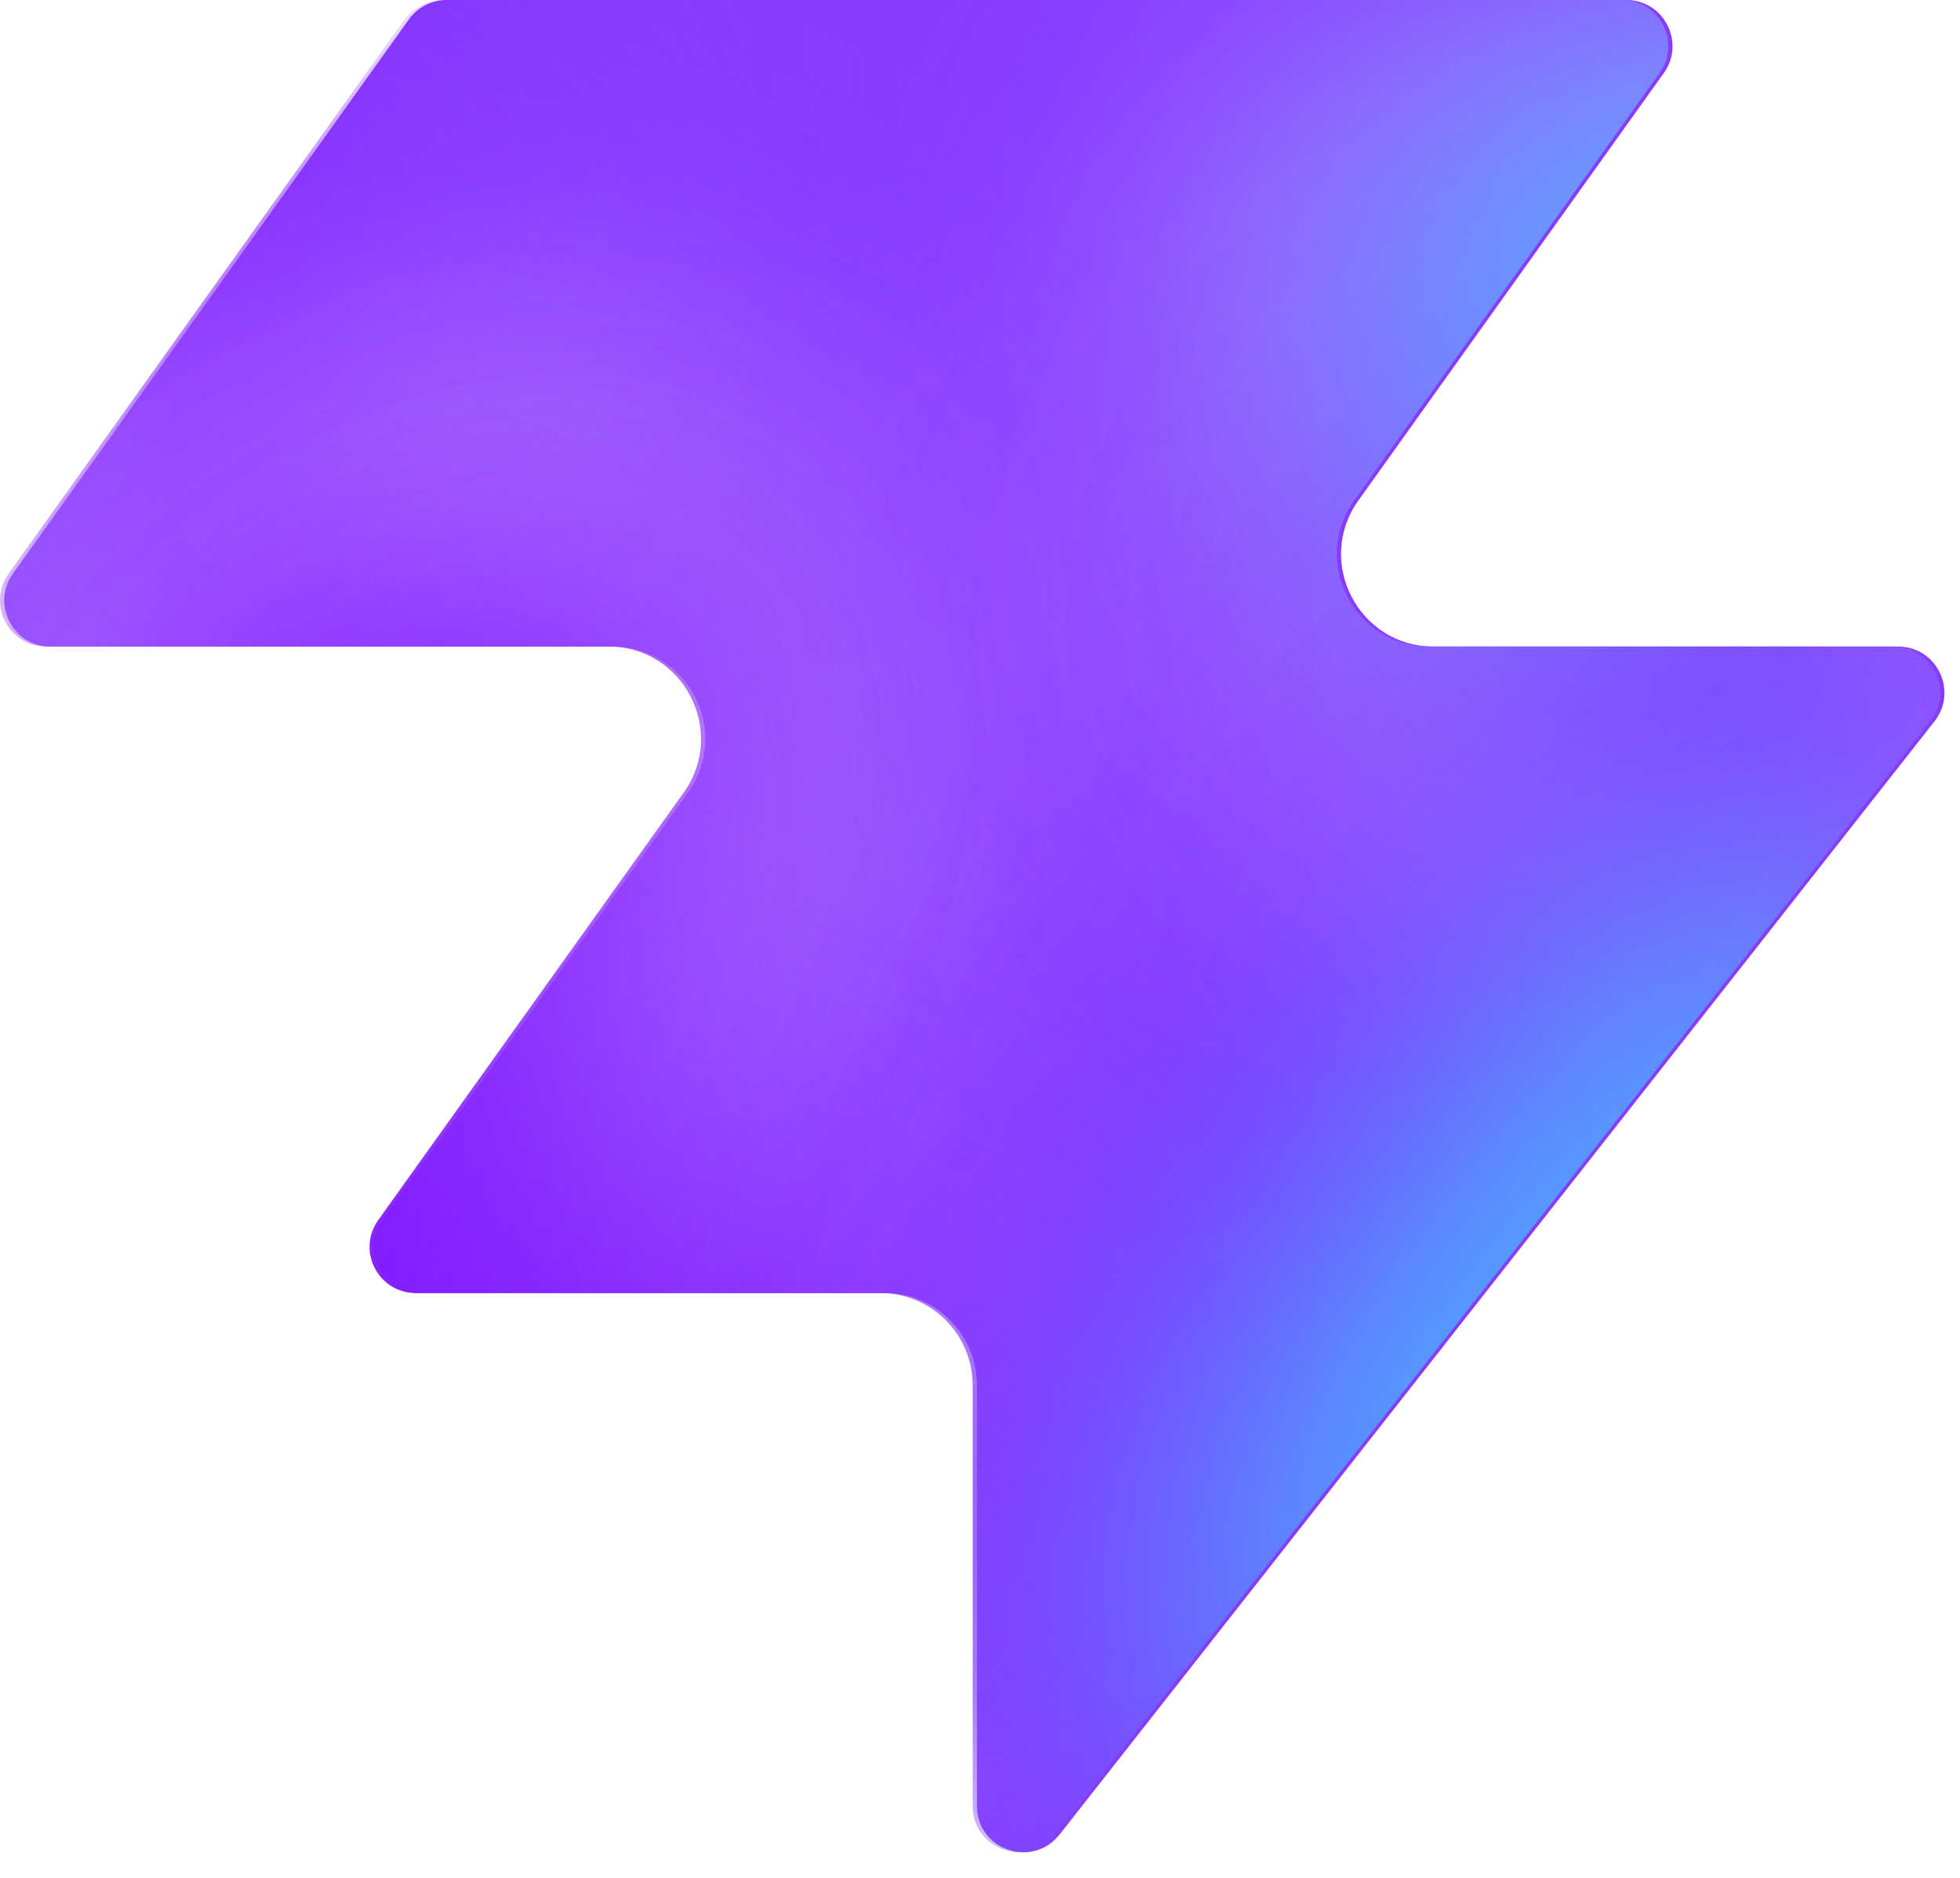
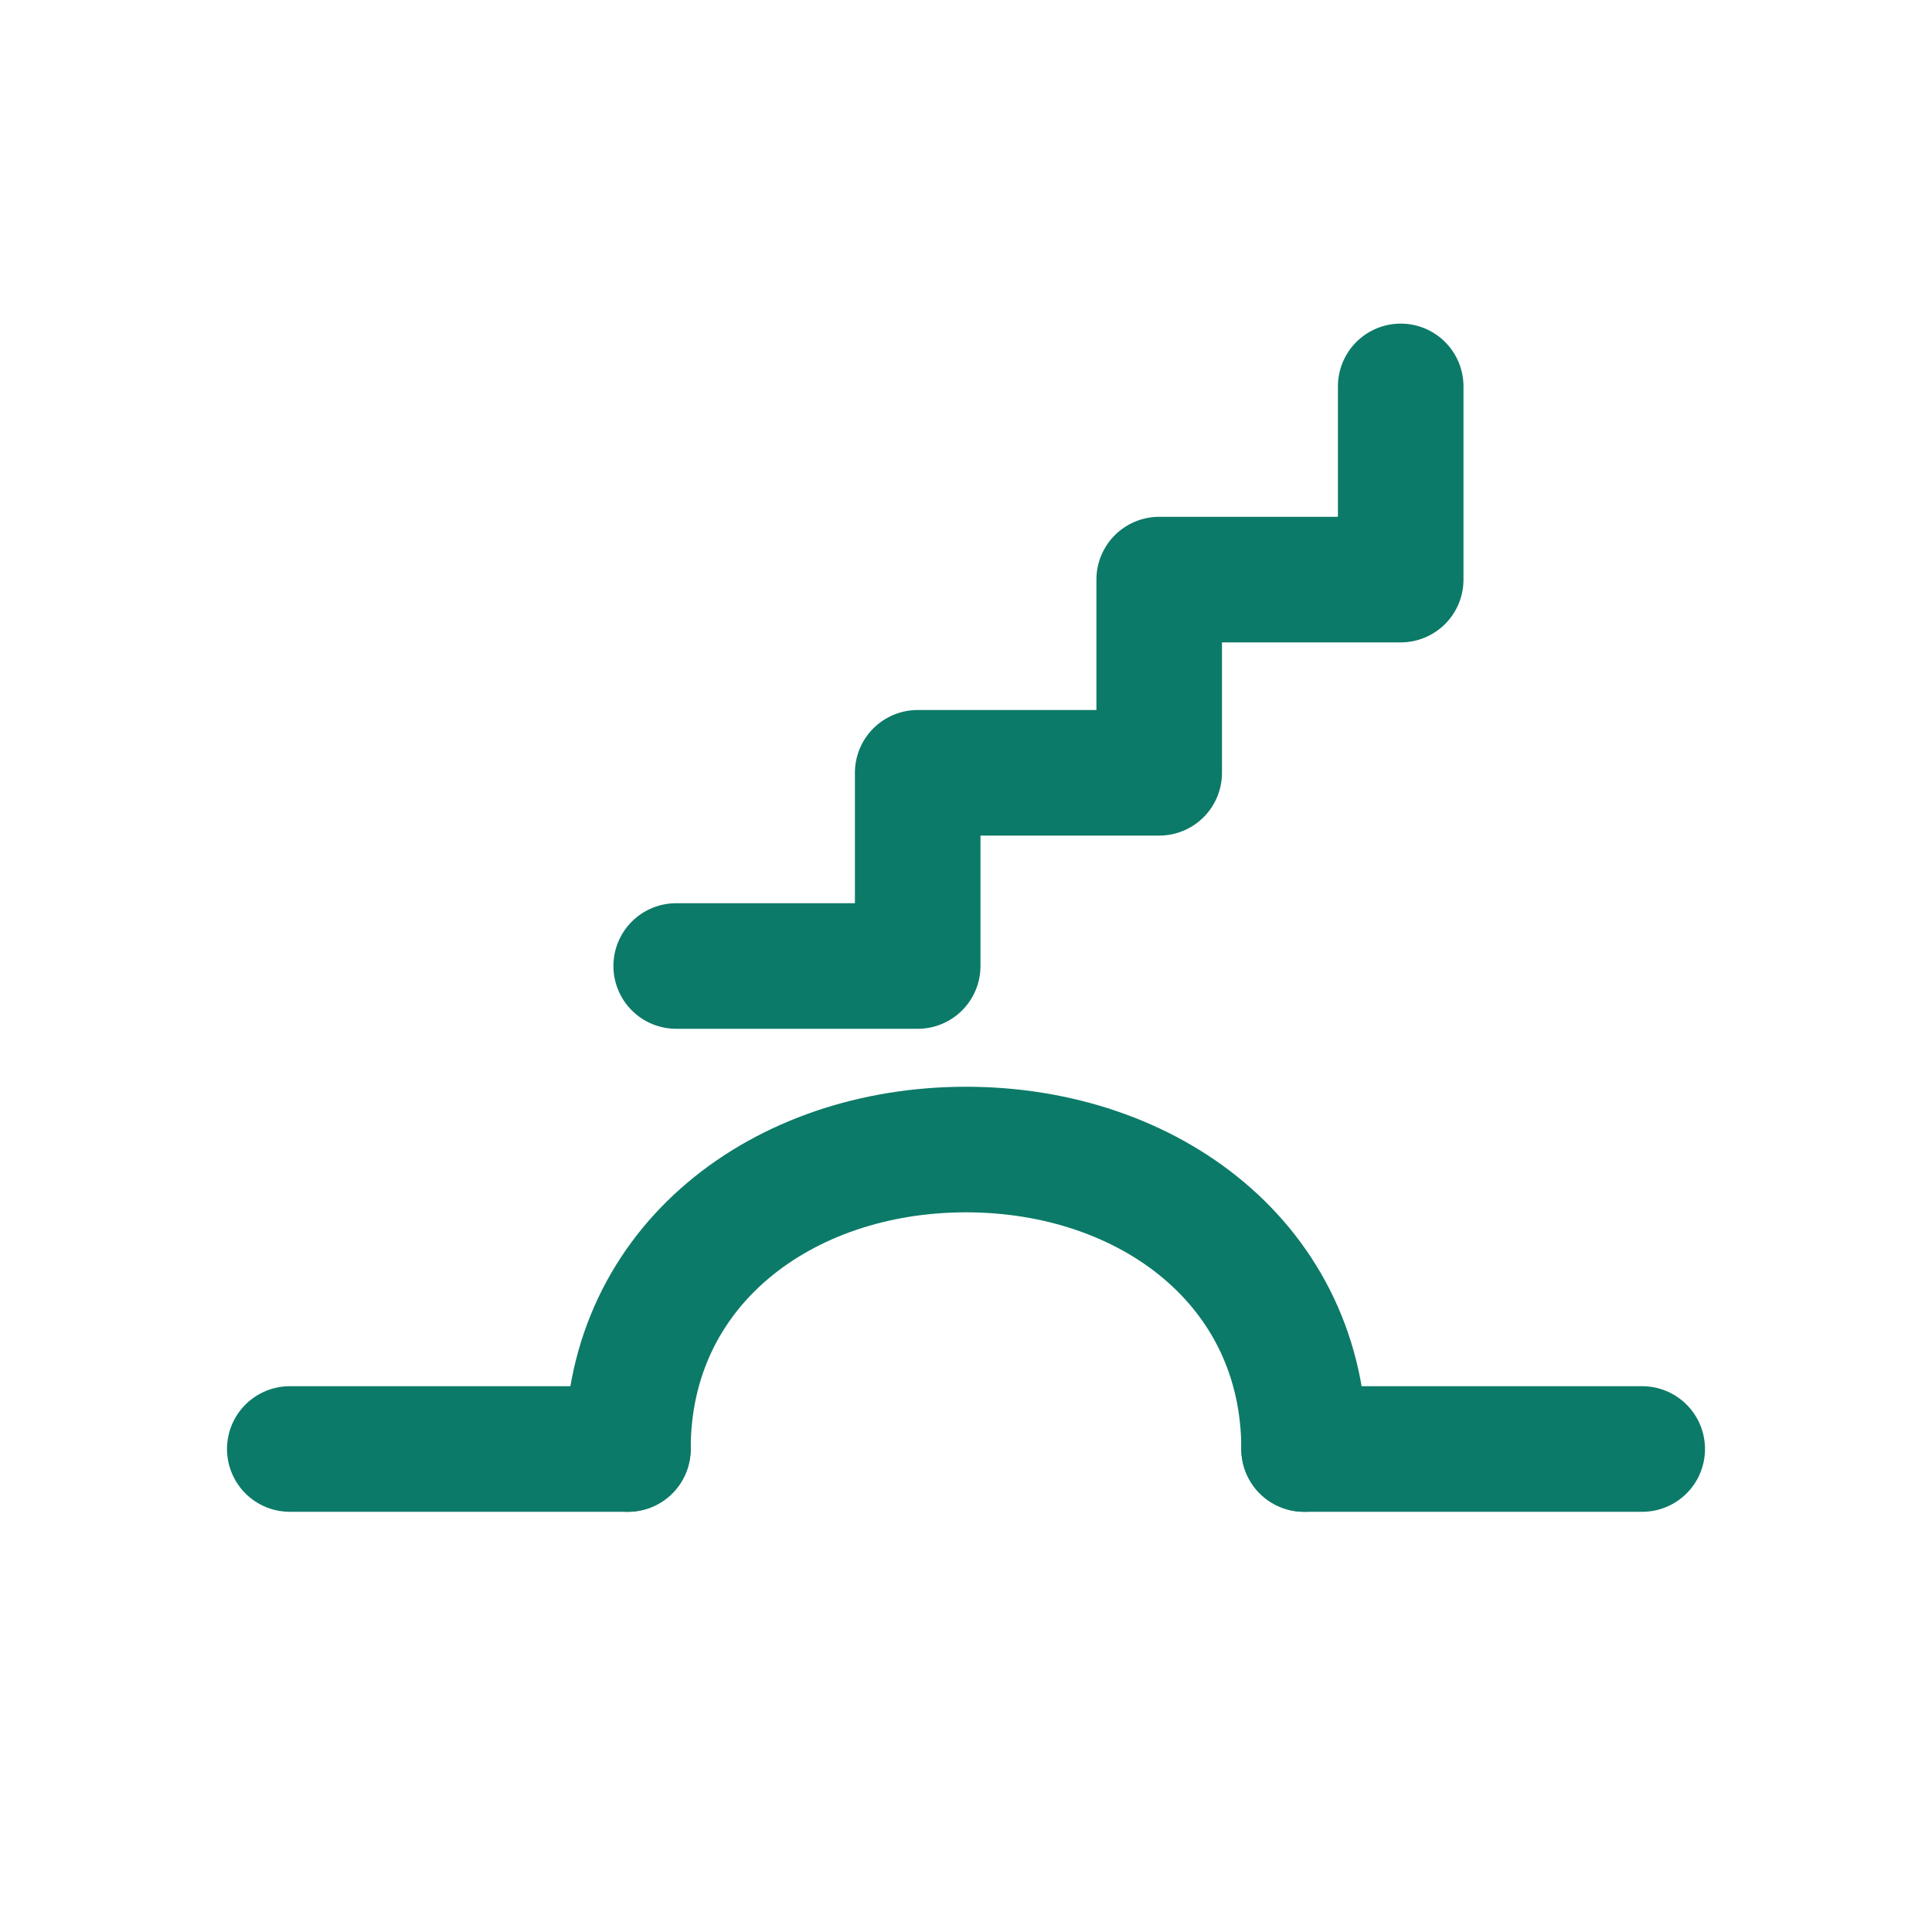
- <svg xmlns="http://www.w3.org/2000/svg" width="48" height="46" fill="none" viewBox="0 0 48 46">
-   <path fill="#863bff" d="M25.946 44.938c-.664.845-2.021.375-2.021-.698V33.937a2.26 2.26 0 0 0-2.262-2.262H10.287c-.92 0-1.456-1.04-.92-1.788l7.48-10.471c1.07-1.497 0-3.578-1.842-3.578H1.237c-.92 0-1.456-1.04-.92-1.788L10.013.474c.214-.297.556-.474.92-.474h28.894c.92 0 1.456 1.04.92 1.788l-7.48 10.471c-1.07 1.498 0 3.579 1.842 3.579h11.377c.943 0 1.473 1.088.89 1.83L25.947 44.94z" style="fill:#863bff;fill:color(display-p3 .525 .23 1);fill-opacity:1" />
-   <mask id="a" width="48" height="46" x="0" y="0" maskUnits="userSpaceOnUse" style="mask-type:alpha">
-     <path fill="#000" d="M25.842 44.938c-.664.844-2.021.375-2.021-.698V33.937a2.26 2.26 0 0 0-2.262-2.262H10.183c-.92 0-1.456-1.04-.92-1.788l7.48-10.471c1.07-1.498 0-3.579-1.842-3.579H1.133c-.92 0-1.456-1.04-.92-1.787L9.91.473c.214-.297.556-.474.92-.474h28.894c.92 0 1.456 1.04.92 1.788l-7.48 10.471c-1.07 1.498 0 3.578 1.842 3.578h11.377c.943 0 1.473 1.088.89 1.832L25.843 44.94z" style="fill:#000;fill-opacity:1" />
-   </mask>
-   <g mask="url(#a)">
-     <g filter="url(#b)">
-       <ellipse cx="5.508" cy="14.704" fill="#ede6ff" rx="5.508" ry="14.704" style="fill:#ede6ff;fill:color(display-p3 .927 .903 1);fill-opacity:1" transform="matrix(.00324 1 1 -.00324 -4.47 31.516)" />
-     </g>
-     <g filter="url(#c)">
-       <ellipse cx="10.399" cy="29.851" fill="#ede6ff" rx="10.399" ry="29.851" style="fill:#ede6ff;fill:color(display-p3 .927 .903 1);fill-opacity:1" transform="matrix(.00324 1 1 -.00324 -39.328 7.883)" />
-     </g>
-     <g filter="url(#d)">
-       <ellipse cx="5.508" cy="30.487" fill="#7e14ff" rx="5.508" ry="30.487" style="fill:#7e14ff;fill:color(display-p3 .492 .077 1);fill-opacity:1" transform="rotate(89.814 -25.913 -14.639)scale(1 -1)" />
-     </g>
-     <g filter="url(#e)">
-       <ellipse cx="5.508" cy="30.599" fill="#7e14ff" rx="5.508" ry="30.599" style="fill:#7e14ff;fill:color(display-p3 .492 .077 1);fill-opacity:1" transform="rotate(89.814 -32.644 -3.334)scale(1 -1)" />
-     </g>
-     <g filter="url(#f)">
-       <ellipse cx="5.508" cy="30.599" fill="#7e14ff" rx="5.508" ry="30.599" style="fill:#7e14ff;fill:color(display-p3 .492 .077 1);fill-opacity:1" transform="matrix(.00324 1 1 -.00324 -34.34 30.47)" />
-     </g>
-     <g filter="url(#g)">
-       <ellipse cx="14.072" cy="22.078" fill="#ede6ff" rx="14.072" ry="22.078" style="fill:#ede6ff;fill:color(display-p3 .927 .903 1);fill-opacity:1" transform="rotate(93.35 24.506 48.493)scale(-1 1)" />
-     </g>
-     <g filter="url(#h)">
-       <ellipse cx="3.47" cy="21.501" fill="#7e14ff" rx="3.47" ry="21.501" style="fill:#7e14ff;fill:color(display-p3 .492 .077 1);fill-opacity:1" transform="rotate(89.009 28.708 47.59)scale(-1 1)" />
-     </g>
-     <g filter="url(#i)">
-       <ellipse cx="3.47" cy="21.501" fill="#7e14ff" rx="3.47" ry="21.501" style="fill:#7e14ff;fill:color(display-p3 .492 .077 1);fill-opacity:1" transform="rotate(89.009 28.708 47.59)scale(-1 1)" />
-     </g>
-     <g filter="url(#j)">
-       <ellipse cx=".387" cy="8.972" fill="#7e14ff" rx="4.407" ry="29.108" style="fill:#7e14ff;fill:color(display-p3 .492 .077 1);fill-opacity:1" transform="rotate(39.51 .387 8.972)" />
-     </g>
-     <g filter="url(#k)">
-       <ellipse cx="47.523" cy="-6.092" fill="#7e14ff" rx="4.407" ry="29.108" style="fill:#7e14ff;fill:color(display-p3 .492 .077 1);fill-opacity:1" transform="rotate(37.892 47.523 -6.092)" />
-     </g>
-     <g filter="url(#l)">
-       <ellipse cx="41.412" cy="6.333" fill="#47bfff" rx="5.971" ry="9.665" style="fill:#47bfff;fill:color(display-p3 .28 .748 1);fill-opacity:1" transform="rotate(37.892 41.412 6.333)" />
-     </g>
-     <g filter="url(#m)">
-       <ellipse cx="-1.879" cy="38.332" fill="#7e14ff" rx="4.407" ry="29.108" style="fill:#7e14ff;fill:color(display-p3 .492 .077 1);fill-opacity:1" transform="rotate(37.892 -1.88 38.332)" />
-     </g>
-     <g filter="url(#n)">
-       <ellipse cx="-1.879" cy="38.332" fill="#7e14ff" rx="4.407" ry="29.108" style="fill:#7e14ff;fill:color(display-p3 .492 .077 1);fill-opacity:1" transform="rotate(37.892 -1.88 38.332)" />
-     </g>
-     <g filter="url(#o)">
-       <ellipse cx="35.651" cy="29.907" fill="#7e14ff" rx="4.407" ry="29.108" style="fill:#7e14ff;fill:color(display-p3 .492 .077 1);fill-opacity:1" transform="rotate(37.892 35.651 29.907)" />
-     </g>
-     <g filter="url(#p)">
-       <ellipse cx="38.418" cy="32.4" fill="#47bfff" rx="5.971" ry="15.297" style="fill:#47bfff;fill:color(display-p3 .28 .748 1);fill-opacity:1" transform="rotate(37.892 38.418 32.4)" />
-     </g>
+ <svg xmlns="http://www.w3.org/2000/svg" viewBox="0 0 40 40" fill="none">
+   <g stroke="#0c7a68" stroke-width="2.6" stroke-linecap="round" stroke-linejoin="round">
+     <path d="M14 20h5V16h5V12h5V8" />
+     <path d="M6 30h7" />
+     <path d="M27 30h7" />
+     <path d="M13 30c0-3.8 3.2-6.2 7-6.2s7 2.4 7 6.2" />
  </g>
-   <defs>
-     <filter id="b" width="60.045" height="41.654" x="-19.77" y="16.149" color-interpolation-filters="sRGB" filterUnits="userSpaceOnUse">
-       <feFlood flood-opacity="0" result="BackgroundImageFix" />
-       <feBlend in="SourceGraphic" in2="BackgroundImageFix" result="shape" />
-       <feGaussianBlur result="effect1_foregroundBlur_2002_17158" stdDeviation="7.659" />
-     </filter>
-     <filter id="c" width="90.34" height="51.437" x="-54.613" y="-7.533" color-interpolation-filters="sRGB" filterUnits="userSpaceOnUse">
-       <feFlood flood-opacity="0" result="BackgroundImageFix" />
-       <feBlend in="SourceGraphic" in2="BackgroundImageFix" result="shape" />
-       <feGaussianBlur result="effect1_foregroundBlur_2002_17158" stdDeviation="7.659" />
-     </filter>
-     <filter id="d" width="79.355" height="29.4" x="-49.64" y="2.03" color-interpolation-filters="sRGB" filterUnits="userSpaceOnUse">
-       <feFlood flood-opacity="0" result="BackgroundImageFix" />
-       <feBlend in="SourceGraphic" in2="BackgroundImageFix" result="shape" />
-       <feGaussianBlur result="effect1_foregroundBlur_2002_17158" stdDeviation="4.596" />
-     </filter>
-     <filter id="e" width="79.579" height="29.4" x="-45.045" y="20.029" color-interpolation-filters="sRGB" filterUnits="userSpaceOnUse">
-       <feFlood flood-opacity="0" result="BackgroundImageFix" />
-       <feBlend in="SourceGraphic" in2="BackgroundImageFix" result="shape" />
-       <feGaussianBlur result="effect1_foregroundBlur_2002_17158" stdDeviation="4.596" />
-     </filter>
-     <filter id="f" width="79.579" height="29.4" x="-43.513" y="21.178" color-interpolation-filters="sRGB" filterUnits="userSpaceOnUse">
-       <feFlood flood-opacity="0" result="BackgroundImageFix" />
-       <feBlend in="SourceGraphic" in2="BackgroundImageFix" result="shape" />
-       <feGaussianBlur result="effect1_foregroundBlur_2002_17158" stdDeviation="4.596" />
-     </filter>
-     <filter id="g" width="74.749" height="58.852" x="15.756" y="-17.901" color-interpolation-filters="sRGB" filterUnits="userSpaceOnUse">
-       <feFlood flood-opacity="0" result="BackgroundImageFix" />
-       <feBlend in="SourceGraphic" in2="BackgroundImageFix" result="shape" />
-       <feGaussianBlur result="effect1_foregroundBlur_2002_17158" stdDeviation="7.659" />
-     </filter>
-     <filter id="h" width="61.377" height="25.362" x="23.548" y="2.284" color-interpolation-filters="sRGB" filterUnits="userSpaceOnUse">
-       <feFlood flood-opacity="0" result="BackgroundImageFix" />
-       <feBlend in="SourceGraphic" in2="BackgroundImageFix" result="shape" />
-       <feGaussianBlur result="effect1_foregroundBlur_2002_17158" stdDeviation="4.596" />
-     </filter>
-     <filter id="i" width="61.377" height="25.362" x="23.548" y="2.284" color-interpolation-filters="sRGB" filterUnits="userSpaceOnUse">
-       <feFlood flood-opacity="0" result="BackgroundImageFix" />
-       <feBlend in="SourceGraphic" in2="BackgroundImageFix" result="shape" />
-       <feGaussianBlur result="effect1_foregroundBlur_2002_17158" stdDeviation="4.596" />
-     </filter>
-     <filter id="j" width="56.045" height="63.649" x="-27.636" y="-22.853" color-interpolation-filters="sRGB" filterUnits="userSpaceOnUse">
-       <feFlood flood-opacity="0" result="BackgroundImageFix" />
-       <feBlend in="SourceGraphic" in2="BackgroundImageFix" result="shape" />
-       <feGaussianBlur result="effect1_foregroundBlur_2002_17158" stdDeviation="4.596" />
-     </filter>
-     <filter id="k" width="54.814" height="64.646" x="20.116" y="-38.415" color-interpolation-filters="sRGB" filterUnits="userSpaceOnUse">
-       <feFlood flood-opacity="0" result="BackgroundImageFix" />
-       <feBlend in="SourceGraphic" in2="BackgroundImageFix" result="shape" />
-       <feGaussianBlur result="effect1_foregroundBlur_2002_17158" stdDeviation="4.596" />
-     </filter>
-     <filter id="l" width="33.541" height="35.313" x="24.641" y="-11.323" color-interpolation-filters="sRGB" filterUnits="userSpaceOnUse">
-       <feFlood flood-opacity="0" result="BackgroundImageFix" />
-       <feBlend in="SourceGraphic" in2="BackgroundImageFix" result="shape" />
-       <feGaussianBlur result="effect1_foregroundBlur_2002_17158" stdDeviation="4.596" />
-     </filter>
-     <filter id="m" width="54.814" height="64.646" x="-29.286" y="6.009" color-interpolation-filters="sRGB" filterUnits="userSpaceOnUse">
-       <feFlood flood-opacity="0" result="BackgroundImageFix" />
-       <feBlend in="SourceGraphic" in2="BackgroundImageFix" result="shape" />
-       <feGaussianBlur result="effect1_foregroundBlur_2002_17158" stdDeviation="4.596" />
-     </filter>
-     <filter id="n" width="54.814" height="64.646" x="-29.286" y="6.009" color-interpolation-filters="sRGB" filterUnits="userSpaceOnUse">
-       <feFlood flood-opacity="0" result="BackgroundImageFix" />
-       <feBlend in="SourceGraphic" in2="BackgroundImageFix" result="shape" />
-       <feGaussianBlur result="effect1_foregroundBlur_2002_17158" stdDeviation="4.596" />
-     </filter>
-     <filter id="o" width="54.814" height="64.646" x="8.244" y="-2.416" color-interpolation-filters="sRGB" filterUnits="userSpaceOnUse">
-       <feFlood flood-opacity="0" result="BackgroundImageFix" />
-       <feBlend in="SourceGraphic" in2="BackgroundImageFix" result="shape" />
-       <feGaussianBlur result="effect1_foregroundBlur_2002_17158" stdDeviation="4.596" />
-     </filter>
-     <filter id="p" width="39.409" height="43.623" x="18.713" y="10.588" color-interpolation-filters="sRGB" filterUnits="userSpaceOnUse">
-       <feFlood flood-opacity="0" result="BackgroundImageFix" />
-       <feBlend in="SourceGraphic" in2="BackgroundImageFix" result="shape" />
-       <feGaussianBlur result="effect1_foregroundBlur_2002_17158" stdDeviation="4.596" />
-     </filter>
-   </defs>
</svg>
